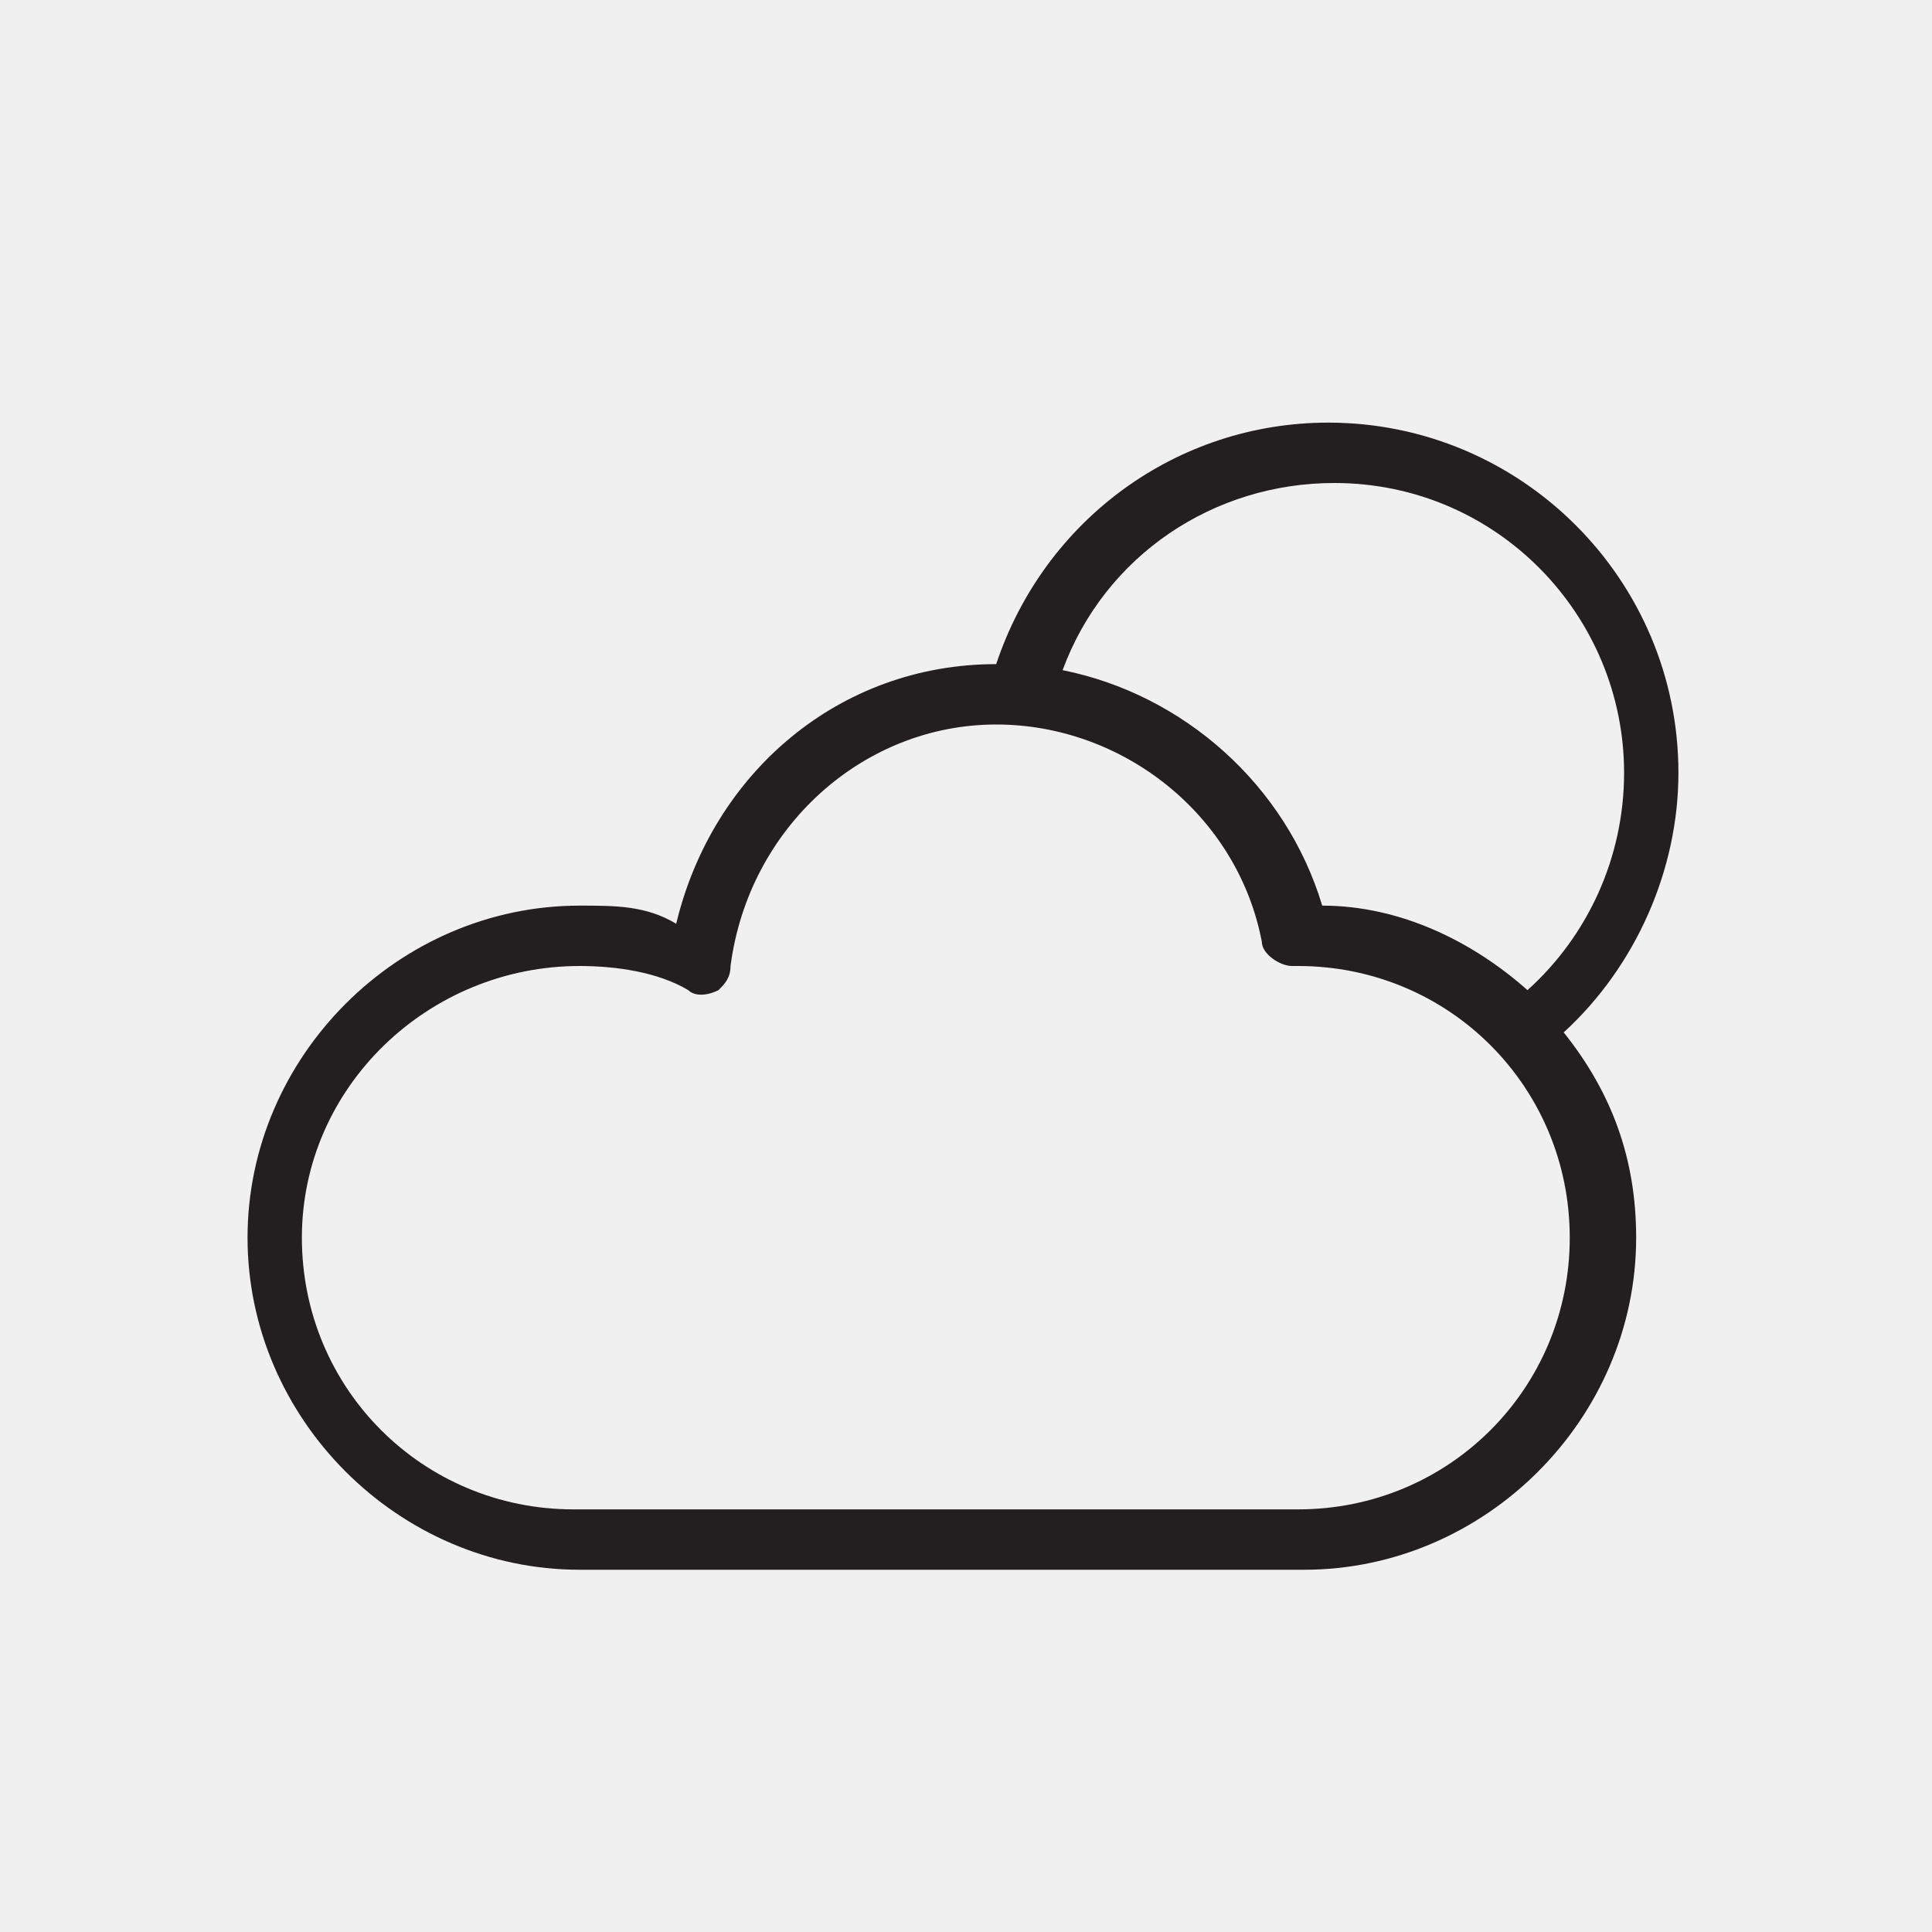
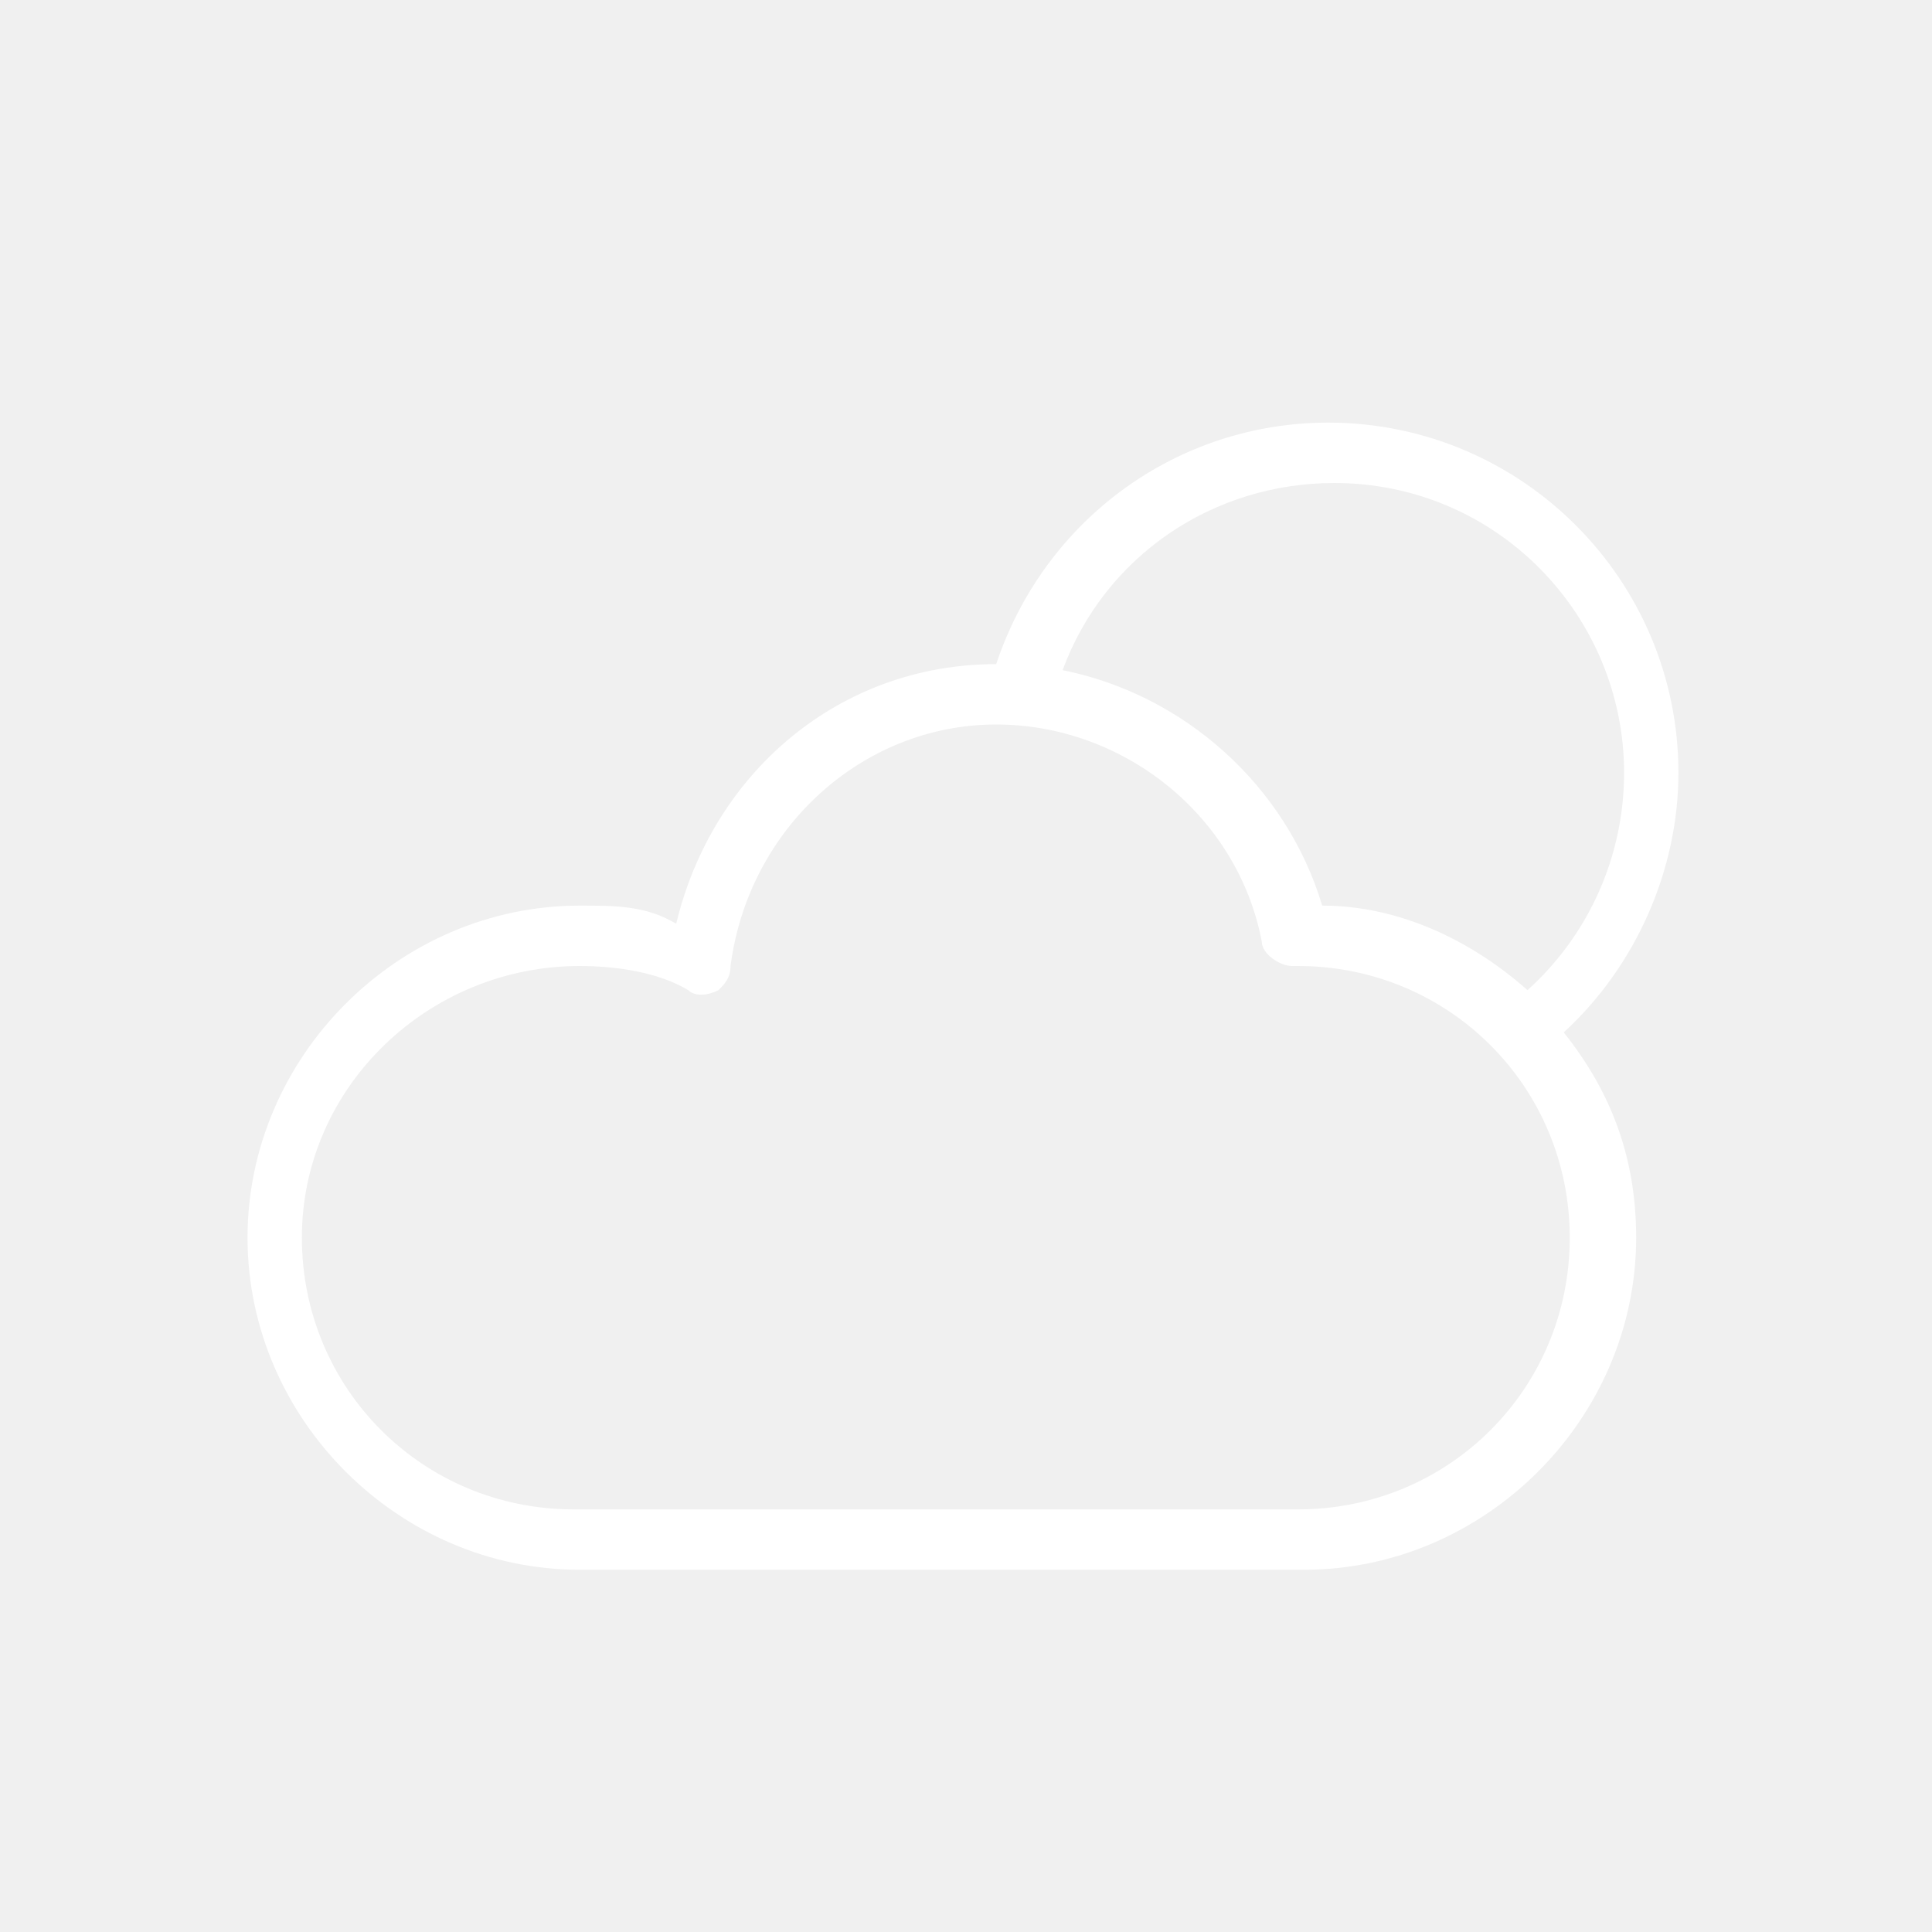
<svg xmlns="http://www.w3.org/2000/svg" version="1.1" id="Layer_1" x="0px" y="0px" viewBox="0 0 32 32" style="enable-background:new 0 0 32 32;" xml:space="preserve">
  <style type="text/css">
- 	.st0{fill:#231F20;}
+ 	.st0{fill:#FFFFFF;}
</style>
-   <path class="st0" d="M9.6,26h12c3,0,5.5-2.5,5.5-5.5c0-1.3-0.4-2.4-1.2-3.4c1.2-1.1,1.9-2.7,1.9-4.3c0-3.2-2.6-5.8-5.8-5.8  c-2.5,0-4.7,1.6-5.5,4c-2.6,0-4.7,1.8-5.3,4.3C10.7,15,10.2,15,9.6,15c-3,0-5.5,2.5-5.5,5.5C4.1,23.5,6.6,26,9.6,26z M22.1,8  c2.7,0,4.8,2.2,4.8,4.8c0,1.4-0.6,2.7-1.6,3.6c-0.9-0.8-2.1-1.4-3.4-1.4c-0.6-2-2.3-3.5-4.3-3.9C18.3,9.2,20.1,8,22.1,8z M9.6,16  c0.6,0,1.3,0.1,1.8,0.4c0.1,0.1,0.3,0.1,0.5,0c0.1-0.1,0.2-0.2,0.2-0.4c0.3-2.3,2.2-4,4.4-4c2.1,0,4,1.5,4.4,3.6  c0,0.2,0.3,0.4,0.5,0.4c0,0,0.1,0,0.1,0c2.5,0,4.5,2,4.5,4.5s-2,4.5-4.5,4.5h-12c-2.5,0-4.5-2-4.5-4.5S7.1,16,9.6,16z" />
+   <path class="st0" d="M9.6,26h12c3,0,5.5-2.5,5.5-5.5c0-1.3-0.4-2.4-1.2-3.4c1.2-1.1,1.9-2.7,1.9-4.3C27.8,9.6,25.2,7,22,7  c-2.5,0-4.7,1.6-5.5,4c-2.6,0-4.7,1.8-5.3,4.3c-0.5-0.3-1-0.3-1.6-0.3c-3,0-5.5,2.5-5.5,5.5C4.1,23.5,6.6,26,9.6,26z M22.1,8  c2.7,0,4.8,2.2,4.8,4.8c0,1.4-0.6,2.7-1.6,3.6c-0.9-0.8-2.1-1.4-3.4-1.4c-0.6-2-2.3-3.5-4.3-3.9C18.3,9.2,20.1,8,22.1,8z M9.6,16  c0.6,0,1.3,0.1,1.8,0.4c0.1,0.1,0.3,0.1,0.5,0c0.1-0.1,0.2-0.2,0.2-0.4c0.3-2.3,2.2-4,4.4-4c2.1,0,4,1.5,4.4,3.6  c0,0.2,0.3,0.4,0.5,0.4h0.1c2.5,0,4.5,2,4.5,4.5S24,25,21.5,25h-12C7,25,5,23,5,20.5S7.1,16,9.6,16z" />
</svg>
